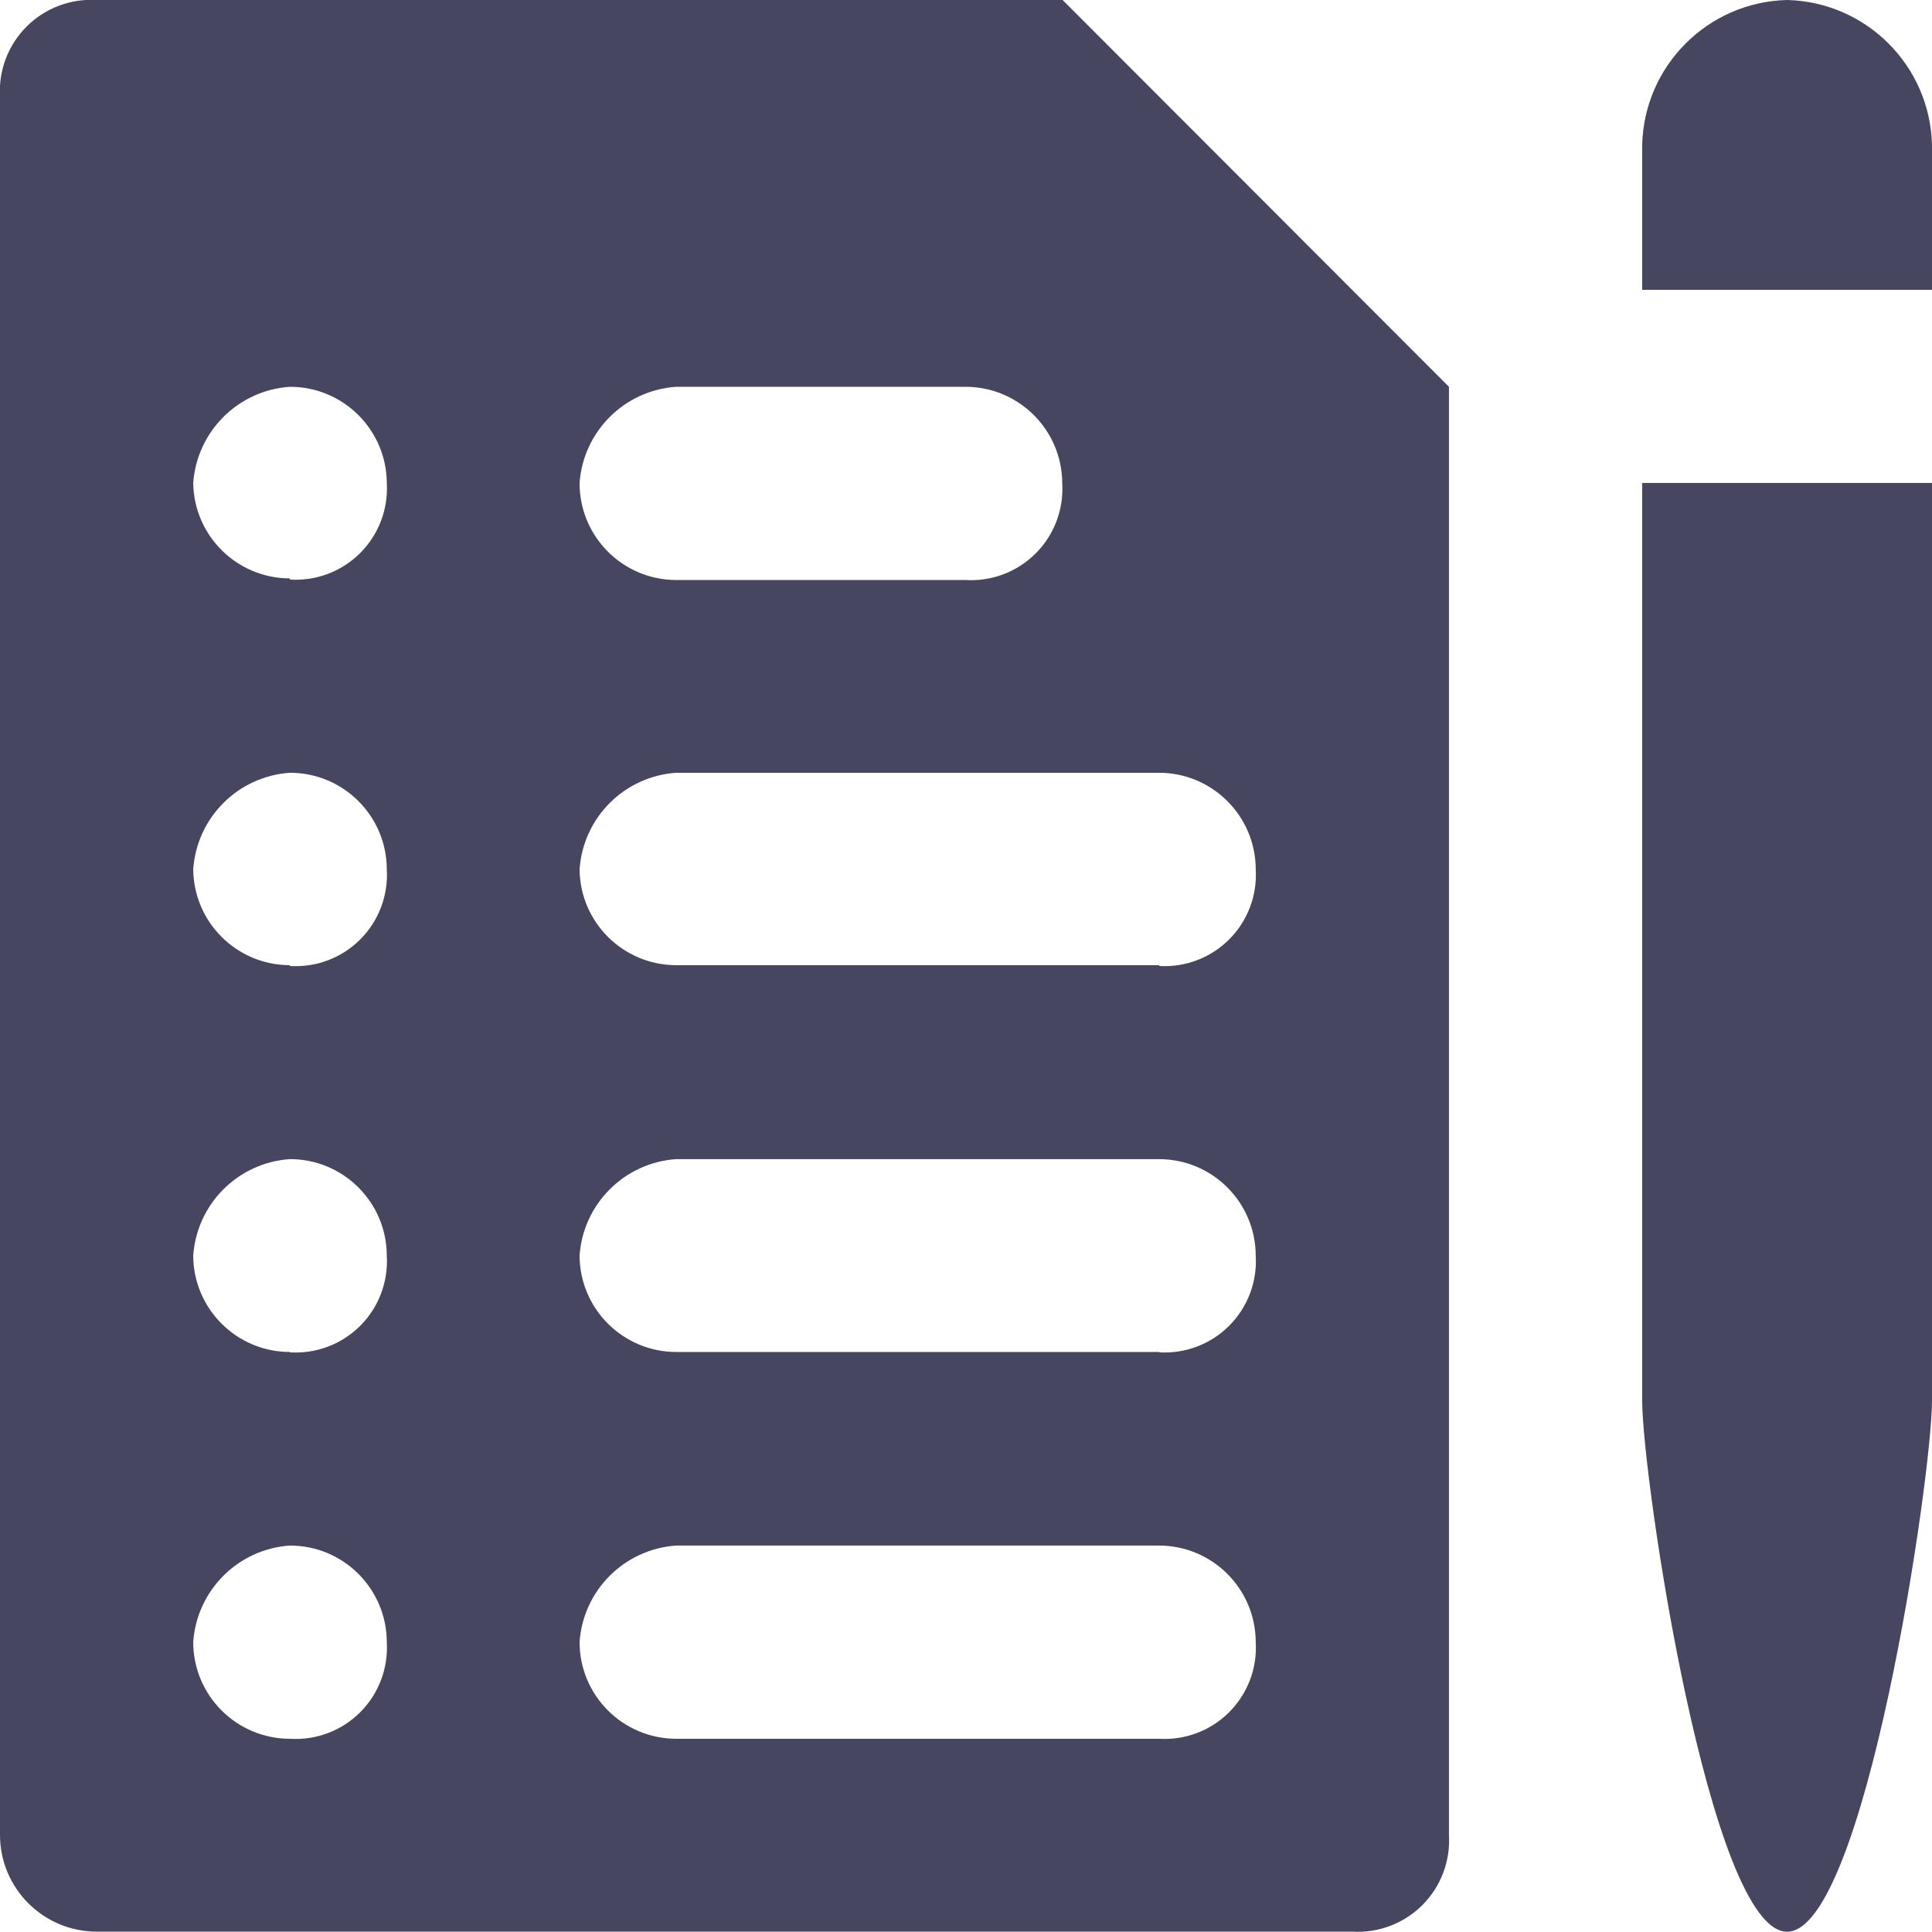
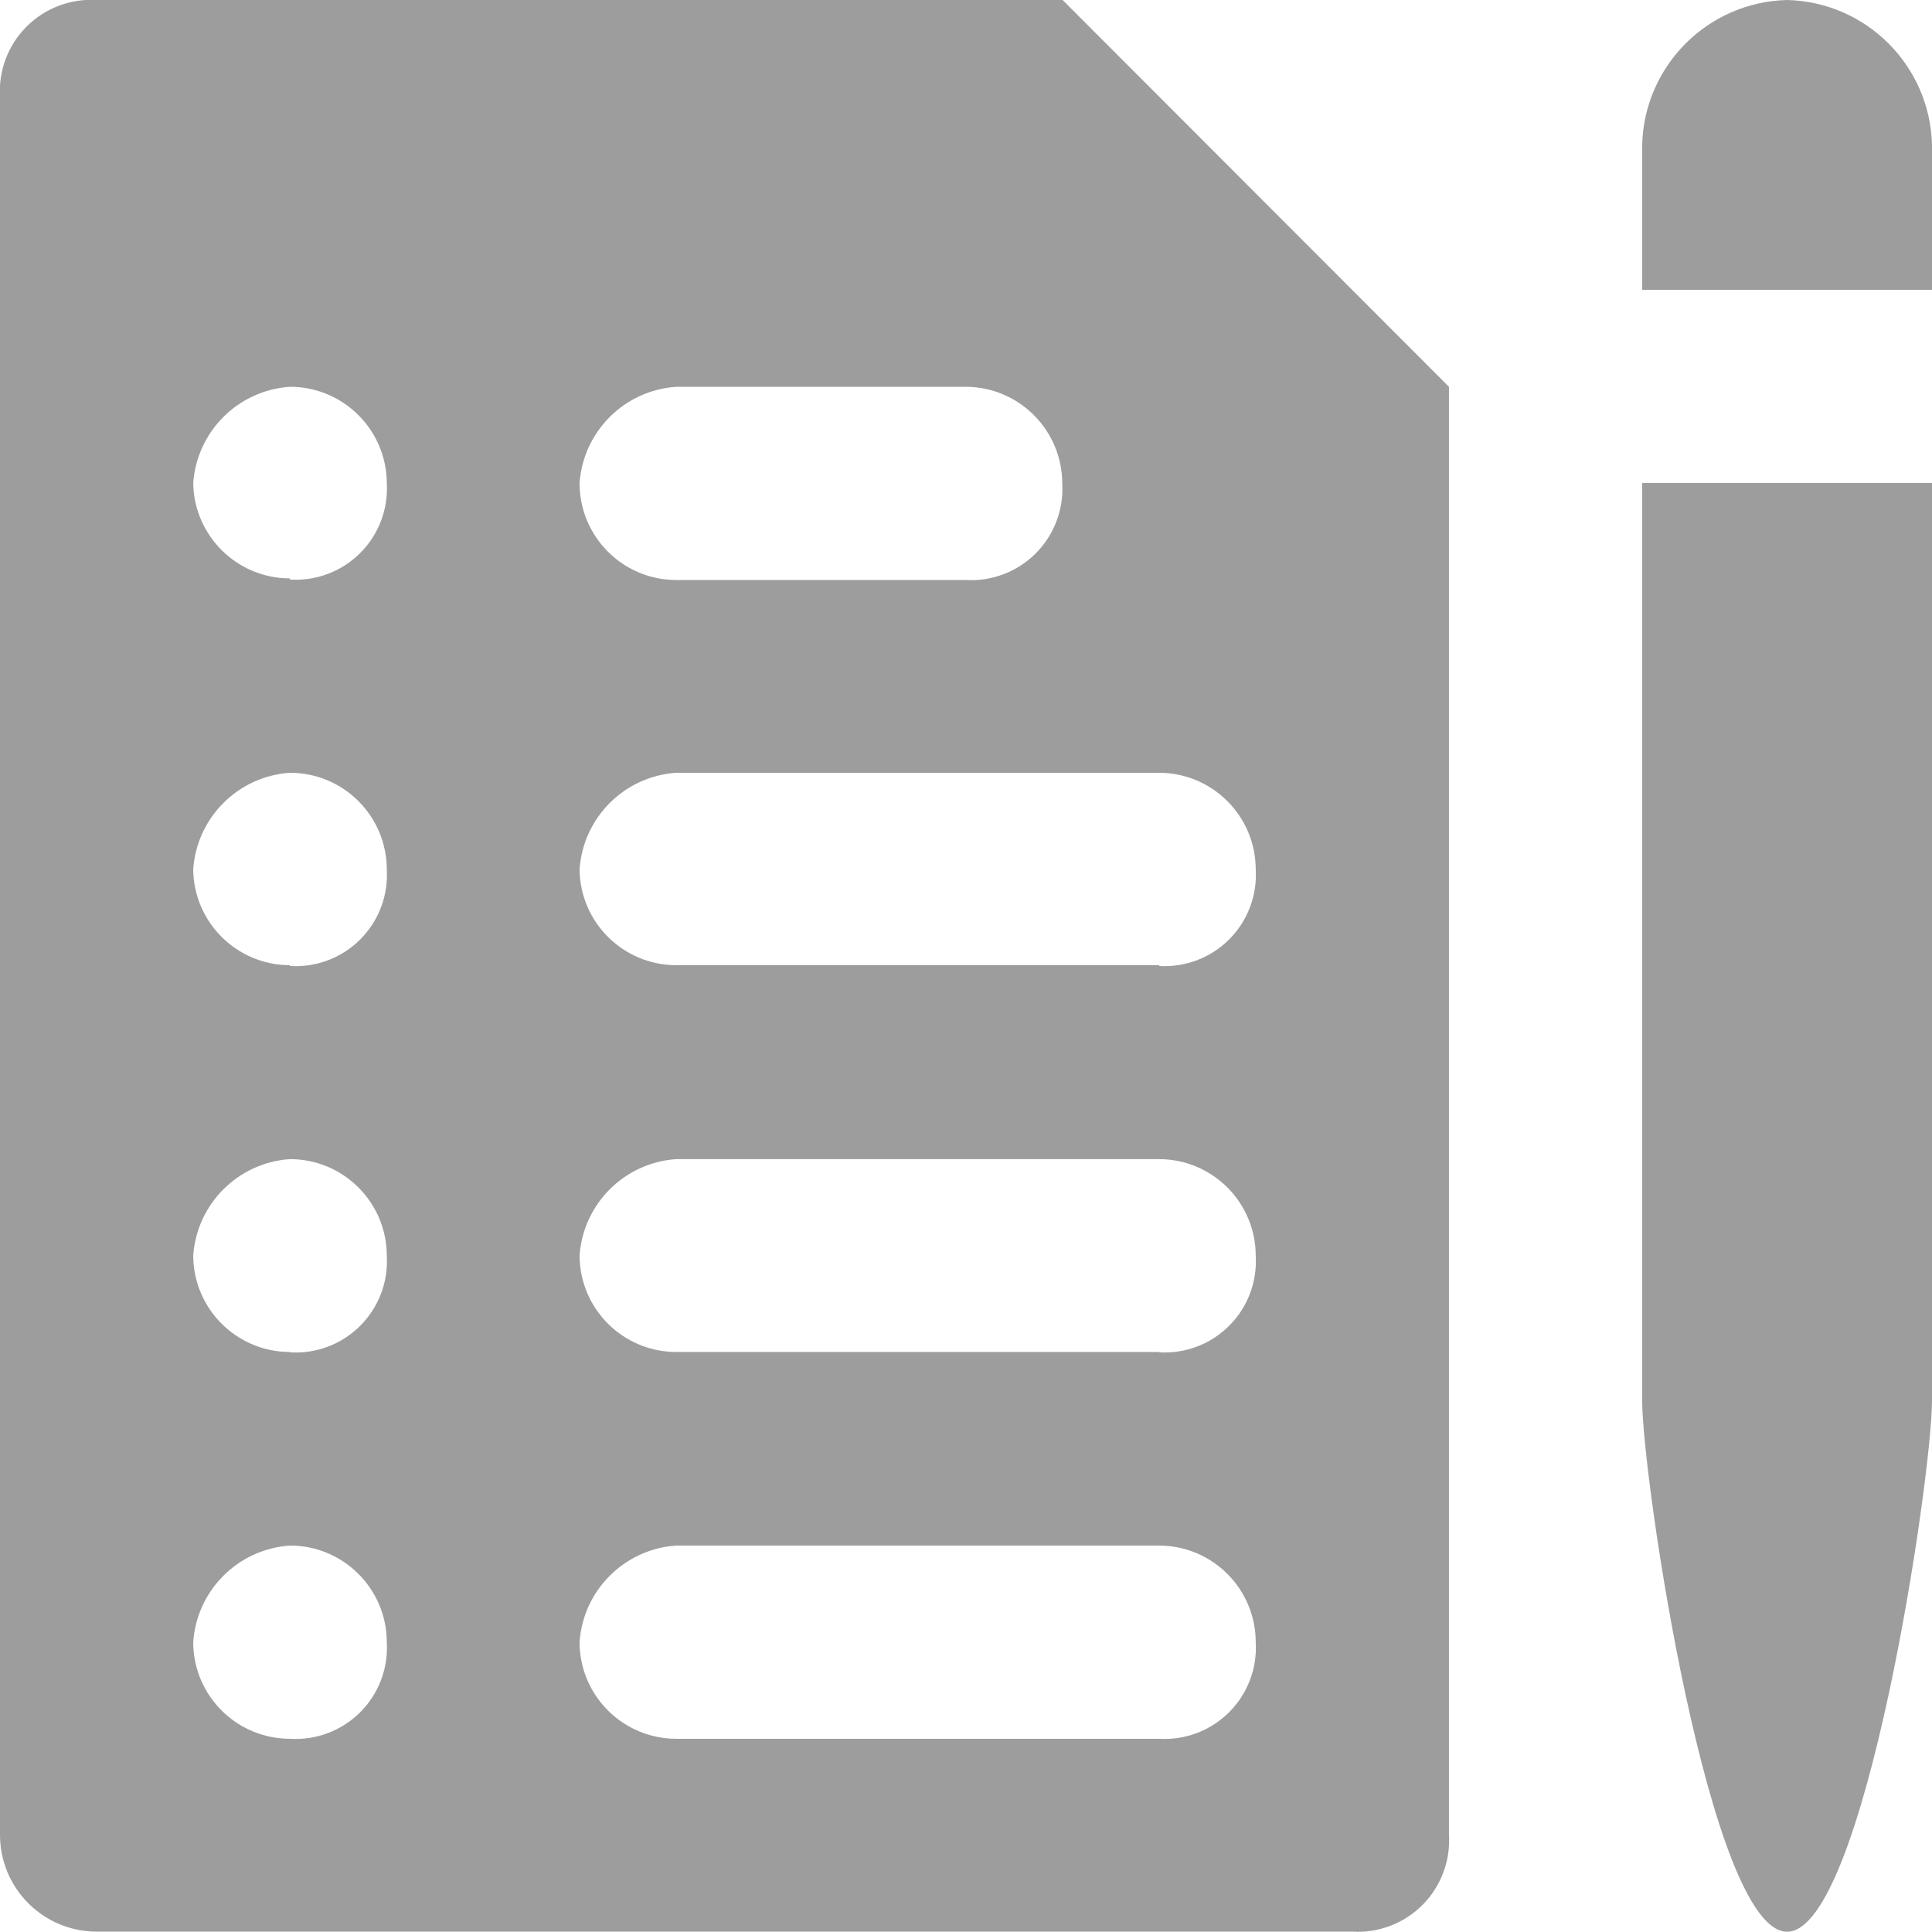
<svg xmlns="http://www.w3.org/2000/svg" id="Credentials" width="21.478" height="21.478" viewBox="0 0 21.478 21.478">
  <defs>
    <style>
-             .cls-1{fill:#464660}
+             .cls-1{fill:#9D9D9D}
        </style>
  </defs>
  <g id="Group_13582">
    <g id="Group_13581">
      <path id="Path_22145" d="M11.813 0H1.074A1.015 1.015 0 0 0 0 1.074V20.4a1.076 1.076 0 0 0 1.074 1.074h13.96a1.015 1.015 0 0 0 1.074-1.074V4.3zm-4.3 4.3h3.222a1.076 1.076 0 0 1 1.074 1.074 1.015 1.015 0 0 1-1.074 1.074H7.517a1.076 1.076 0 0 1-1.074-1.079A1.155 1.155 0 0 1 7.517 4.3zM3.222 19.33a1.076 1.076 0 0 1-1.074-1.074 1.155 1.155 0 0 1 1.074-1.074A1.076 1.076 0 0 1 4.3 18.256a1.015 1.015 0 0 1-1.078 1.074zm0-4.3a1.076 1.076 0 0 1-1.074-1.07 1.155 1.155 0 0 1 1.074-1.074A1.076 1.076 0 0 1 4.3 13.96a1.015 1.015 0 0 1-1.078 1.074zm0-4.3a1.076 1.076 0 0 1-1.074-1.065 1.155 1.155 0 0 1 1.074-1.074A1.076 1.076 0 0 1 4.3 9.665a1.015 1.015 0 0 1-1.078 1.074zm0-4.3a1.076 1.076 0 0 1-1.074-1.061A1.155 1.155 0 0 1 3.222 4.3 1.076 1.076 0 0 1 4.3 5.369a1.015 1.015 0 0 1-1.078 1.074zm9.665 12.9h-5.37a1.076 1.076 0 0 1-1.074-1.074 1.155 1.155 0 0 1 1.074-1.074h5.369a1.076 1.076 0 0 1 1.074 1.074 1.015 1.015 0 0 1-1.073 1.074zm0-4.3h-5.37a1.076 1.076 0 0 1-1.074-1.07 1.155 1.155 0 0 1 1.074-1.074h5.369a1.076 1.076 0 0 1 1.074 1.074 1.015 1.015 0 0 1-1.073 1.074zm0-4.3h-5.37a1.076 1.076 0 0 1-1.074-1.065 1.155 1.155 0 0 1 1.074-1.074h5.369a1.076 1.076 0 0 1 1.074 1.074 1.015 1.015 0 0 1-1.073 1.074z" class="cls-1" />
    </g>
  </g>
  <g id="Group_13584" transform="translate(18.256)">
    <g id="Group_13583">
      <path id="Path_22146" d="M436.811 0a1.652 1.652 0 0 0-1.611 1.611v1.611h3.222V1.611A1.652 1.652 0 0 0 436.811 0z" class="cls-1" transform="translate(-435.2)" />
    </g>
  </g>
  <g id="Group_13586" transform="translate(18.256 5.369)">
    <g id="Group_13585">
      <path id="Path_22147" d="M435.2 128v10.2c0 .859.752 5.906 1.611 5.906s1.611-5.047 1.611-5.906V128z" class="cls-1" transform="translate(-435.2 -128)" />
    </g>
  </g>
</svg>
